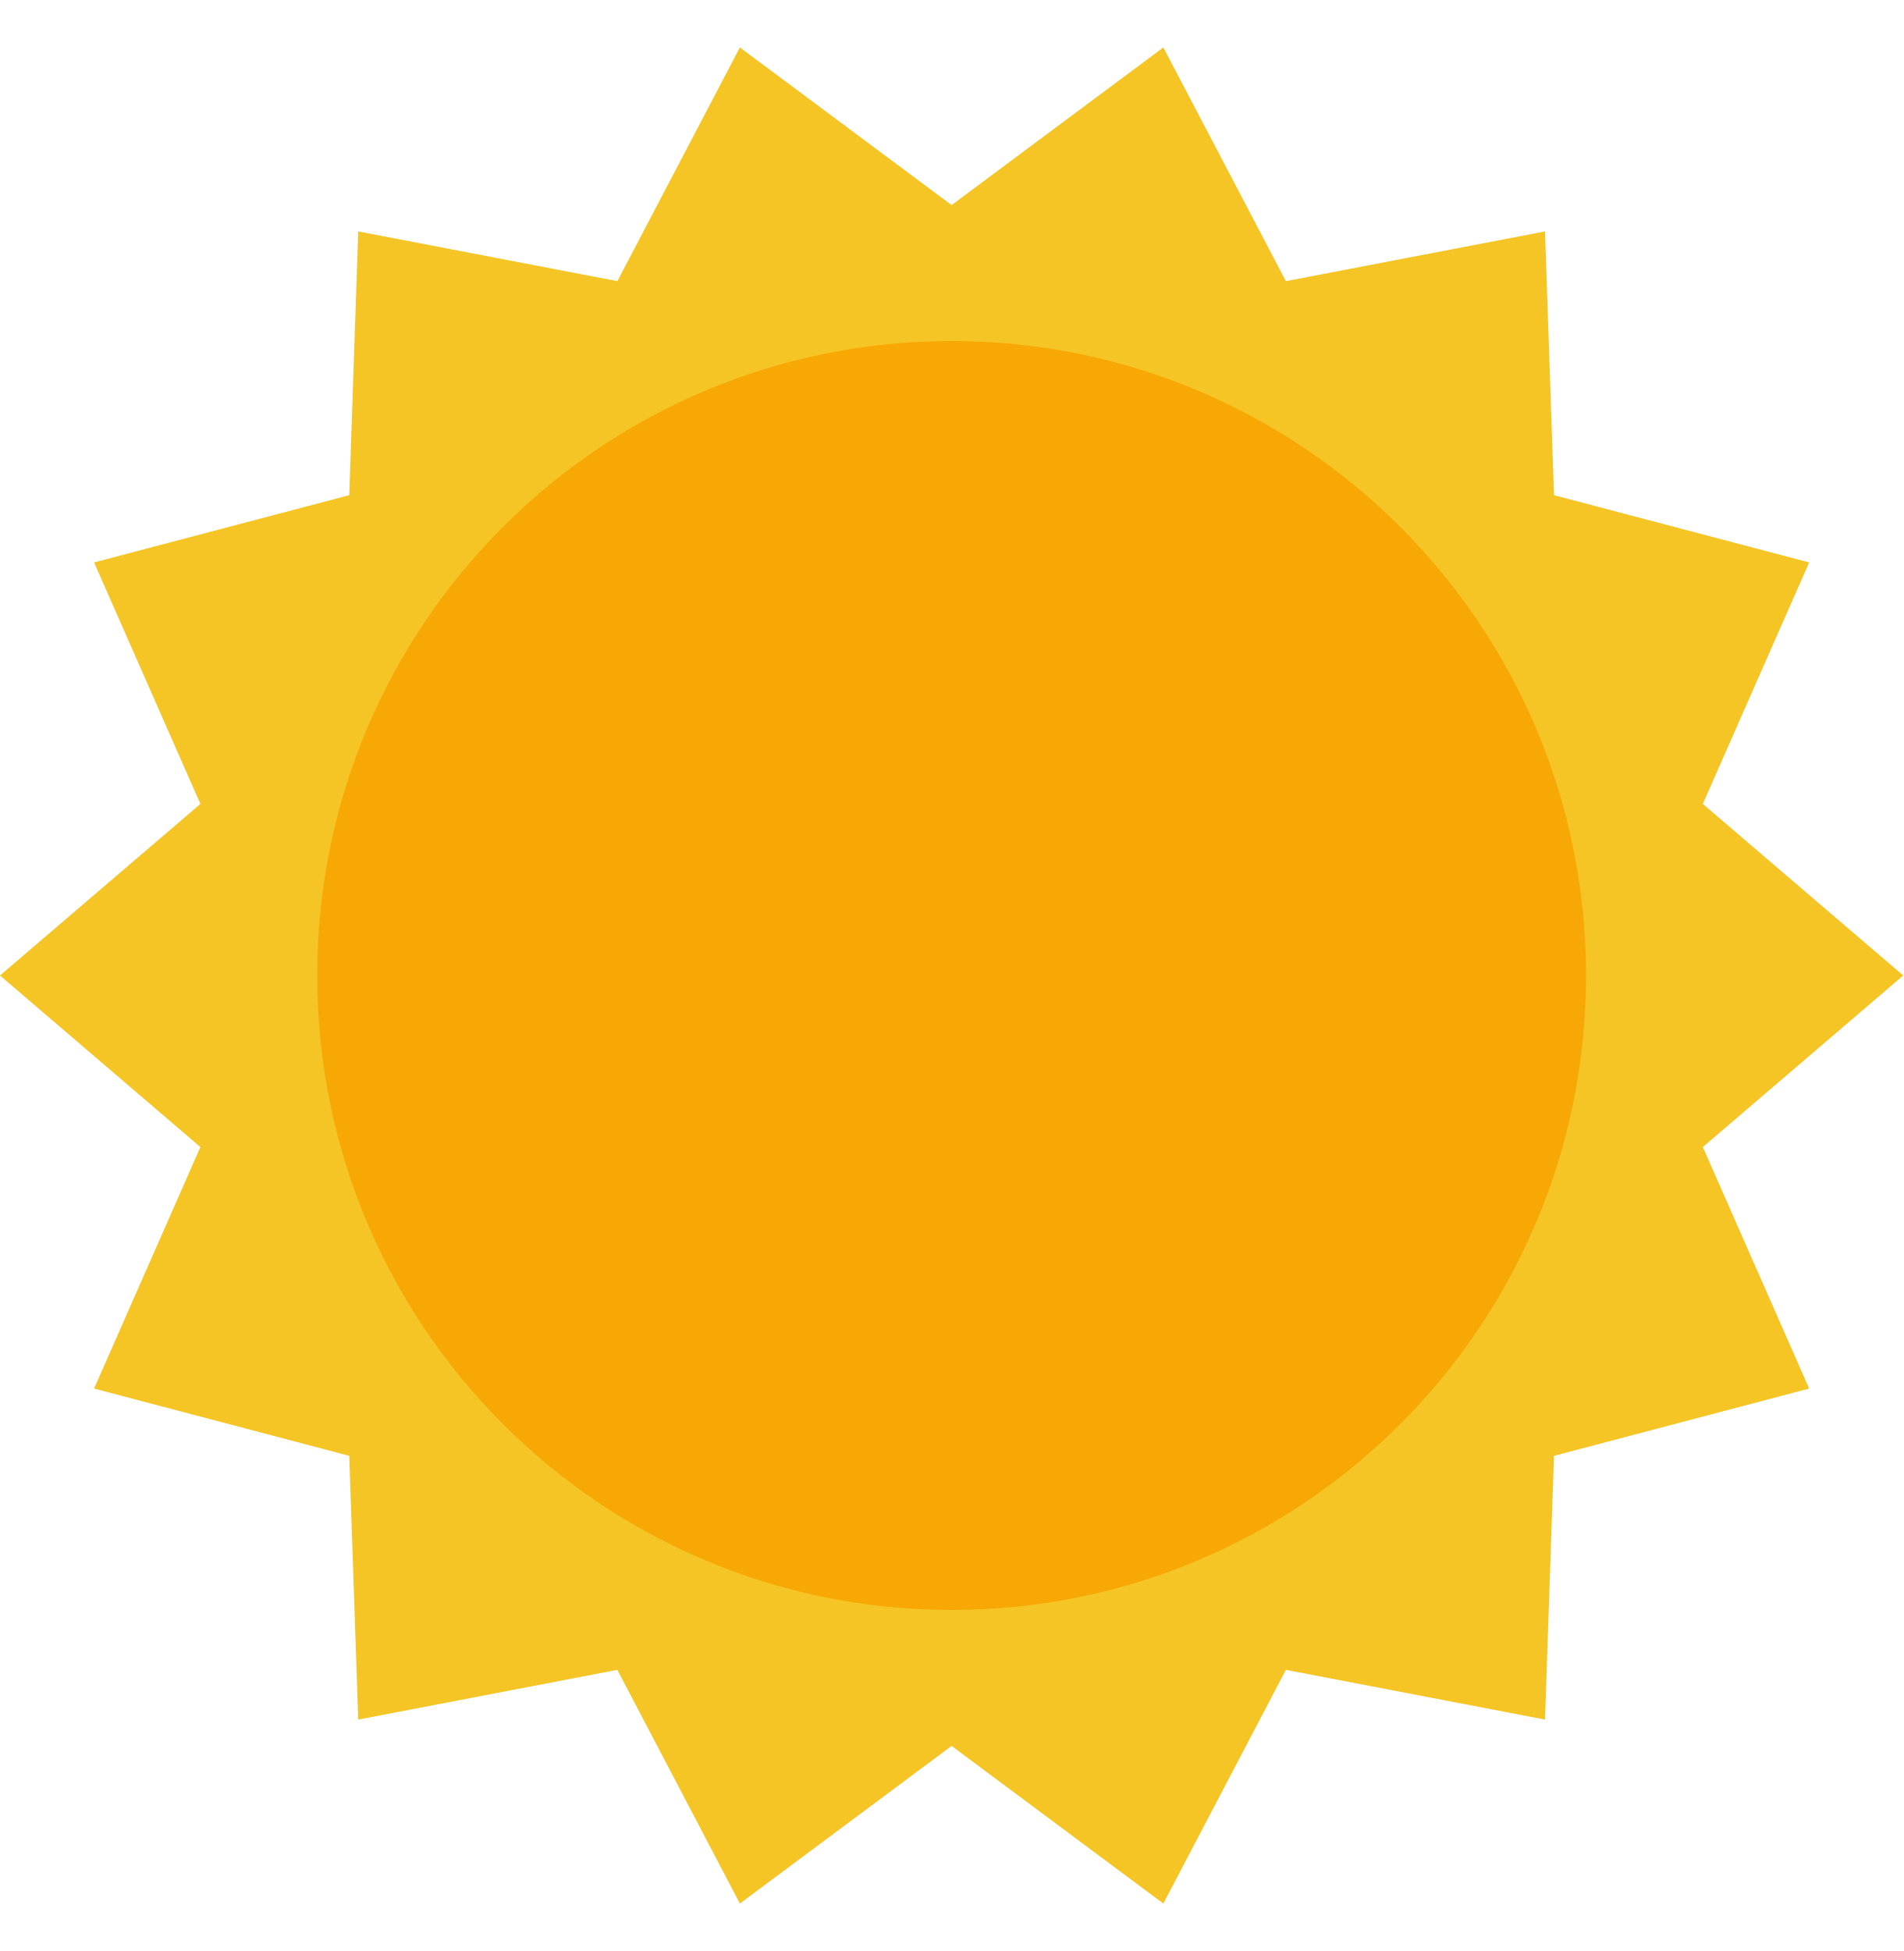
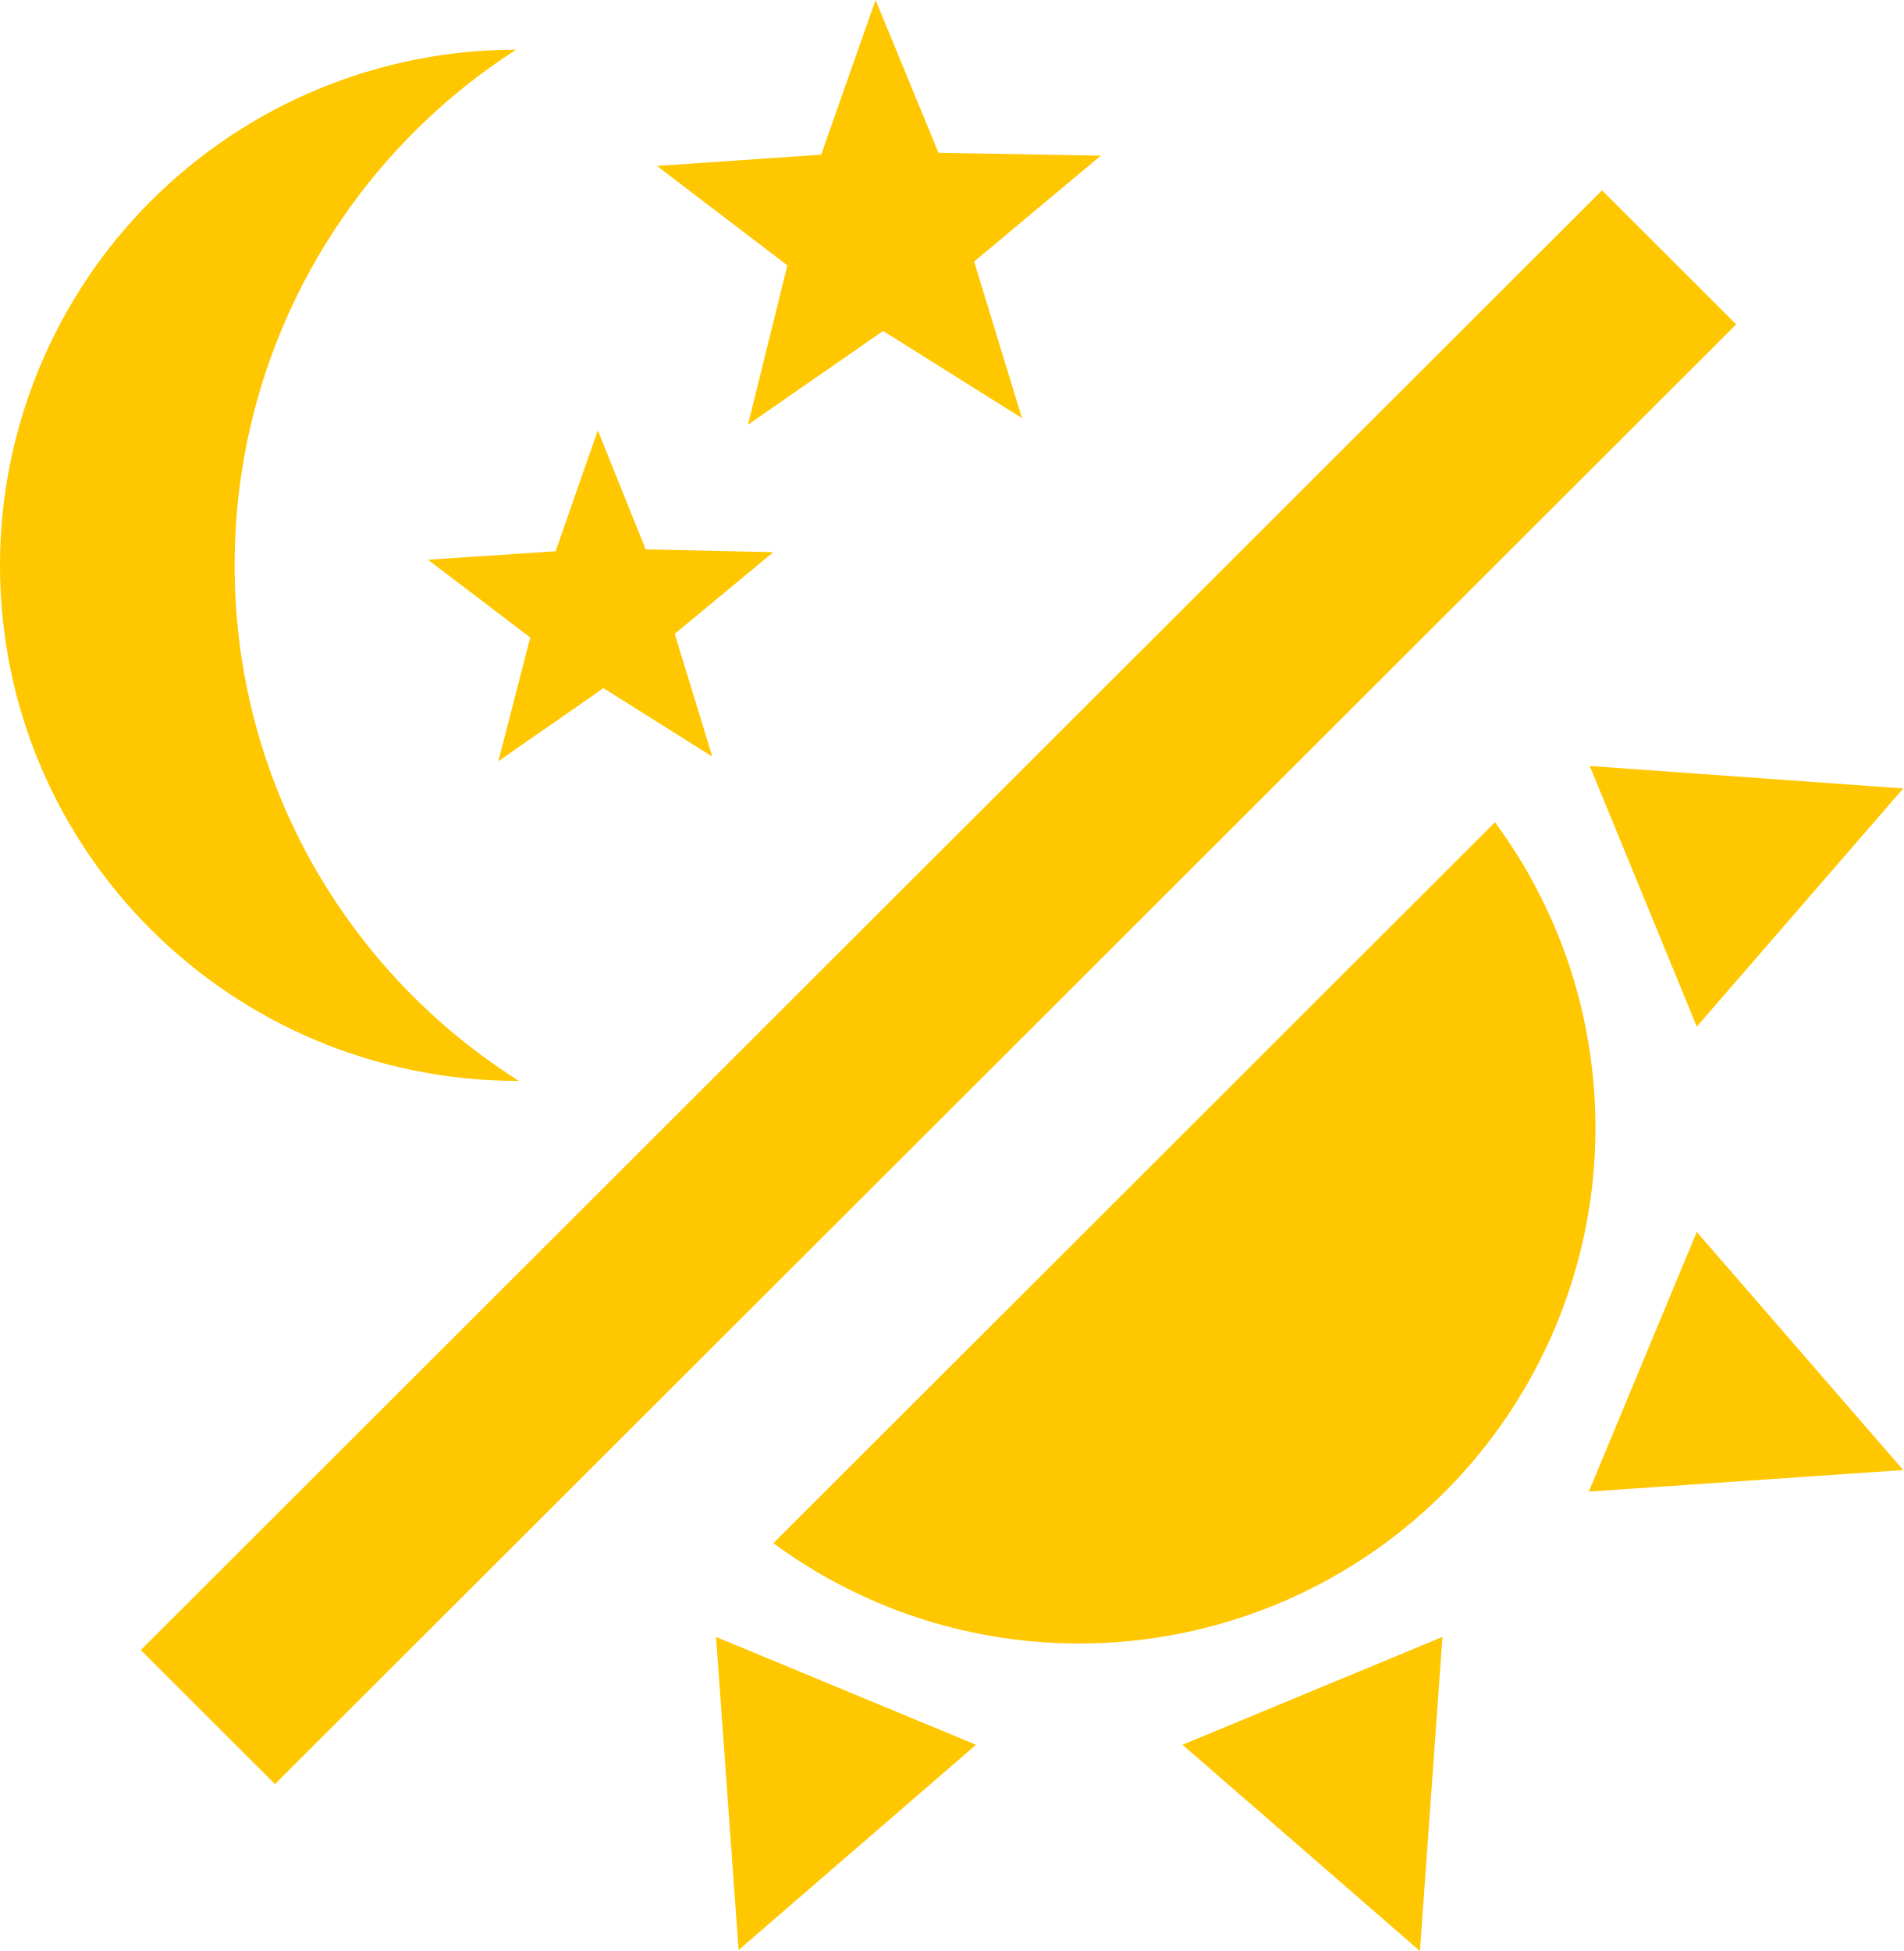
- <svg xmlns="http://www.w3.org/2000/svg" height="41px" width="40px" version="1.1" id="Layer_1" viewBox="0 0 420 420" xml:space="preserve">
-   <g>
-     <polygon style="fill:#F5C525;" points="420,210 375.774,247.857 399.238,301.145 342.926,315.986 340.945,374.184 283.764,363.211    256.724,414.779 210,380 163.276,414.779 136.236,363.211 79.055,374.184 77.073,315.986 20.762,301.144 44.226,247.858 0,210    44.226,172.143 20.762,118.855 77.074,104.014 79.055,45.816 136.236,56.789 163.276,5.221 210,40 256.723,5.221 283.764,56.789    340.945,45.816 342.927,104.014 399.238,118.856 375.774,172.142  " />
-     <circle style="fill:#F8A805;" cx="210" cy="210" r="140" />
-   </g>
+ <svg xmlns="http://www.w3.org/2000/svg" width="40" height="41" viewBox="0 0 40 41" fill="none">
+   <path d="M33.531 23.702C33.531 26.576 32.388 29.332 30.353 31.364C28.319 33.396 25.559 34.538 22.682 34.538C20.276 34.538 18.047 33.75 16.253 32.43L31.42 17.279C32.742 19.072 33.531 21.298 33.531 23.702Z" fill="#FFC700" />
+   <path d="M33.392 31.346L35.661 25.889L40 30.893L33.392 31.346Z" fill="#FFC700" />
+   <path d="M35.661 21.574L33.412 16.097L40 16.569L35.661 21.574Z" fill="#FFC700" />
+   <path d="M24.852 36.666L30.316 34.4L29.842 41L24.852 36.666Z" fill="#FFC700" />
+   <path d="M15.049 34.4L20.513 36.666L15.523 40.98L15.049 34.4Z" fill="#FFC700" />
+   <path d="M33.669 4L36.489 6.817L5.779 37.493L2.959 34.676L33.669 4Z" fill="#FFC700" />
+   <path fill-rule="evenodd" clip-rule="evenodd" d="M18.56 6.955L21.479 8.787L20.473 5.497L23.136 3.271L19.724 3.211L18.402 0L17.258 3.251L13.807 3.487L16.548 5.576L15.72 8.925L18.56 6.955ZM12.682 14.461L14.97 15.9L14.181 13.319L16.253 11.604L13.57 11.545L12.564 9.043L11.677 11.585L8.994 11.762L11.144 13.397L10.473 15.998L12.682 14.461Z" fill="#FFC700" />
+   <path d="M10.848 1.044C7.318 3.31 4.931 7.309 4.931 11.88C4.931 16.451 7.318 20.451 10.907 22.716C4.852 22.716 0 17.87 0 11.88C0 9.006 1.143 6.25 3.177 4.218C5.212 2.186 7.971 1.044 10.848 1.044Z" fill="#FFC700" />
</svg>
